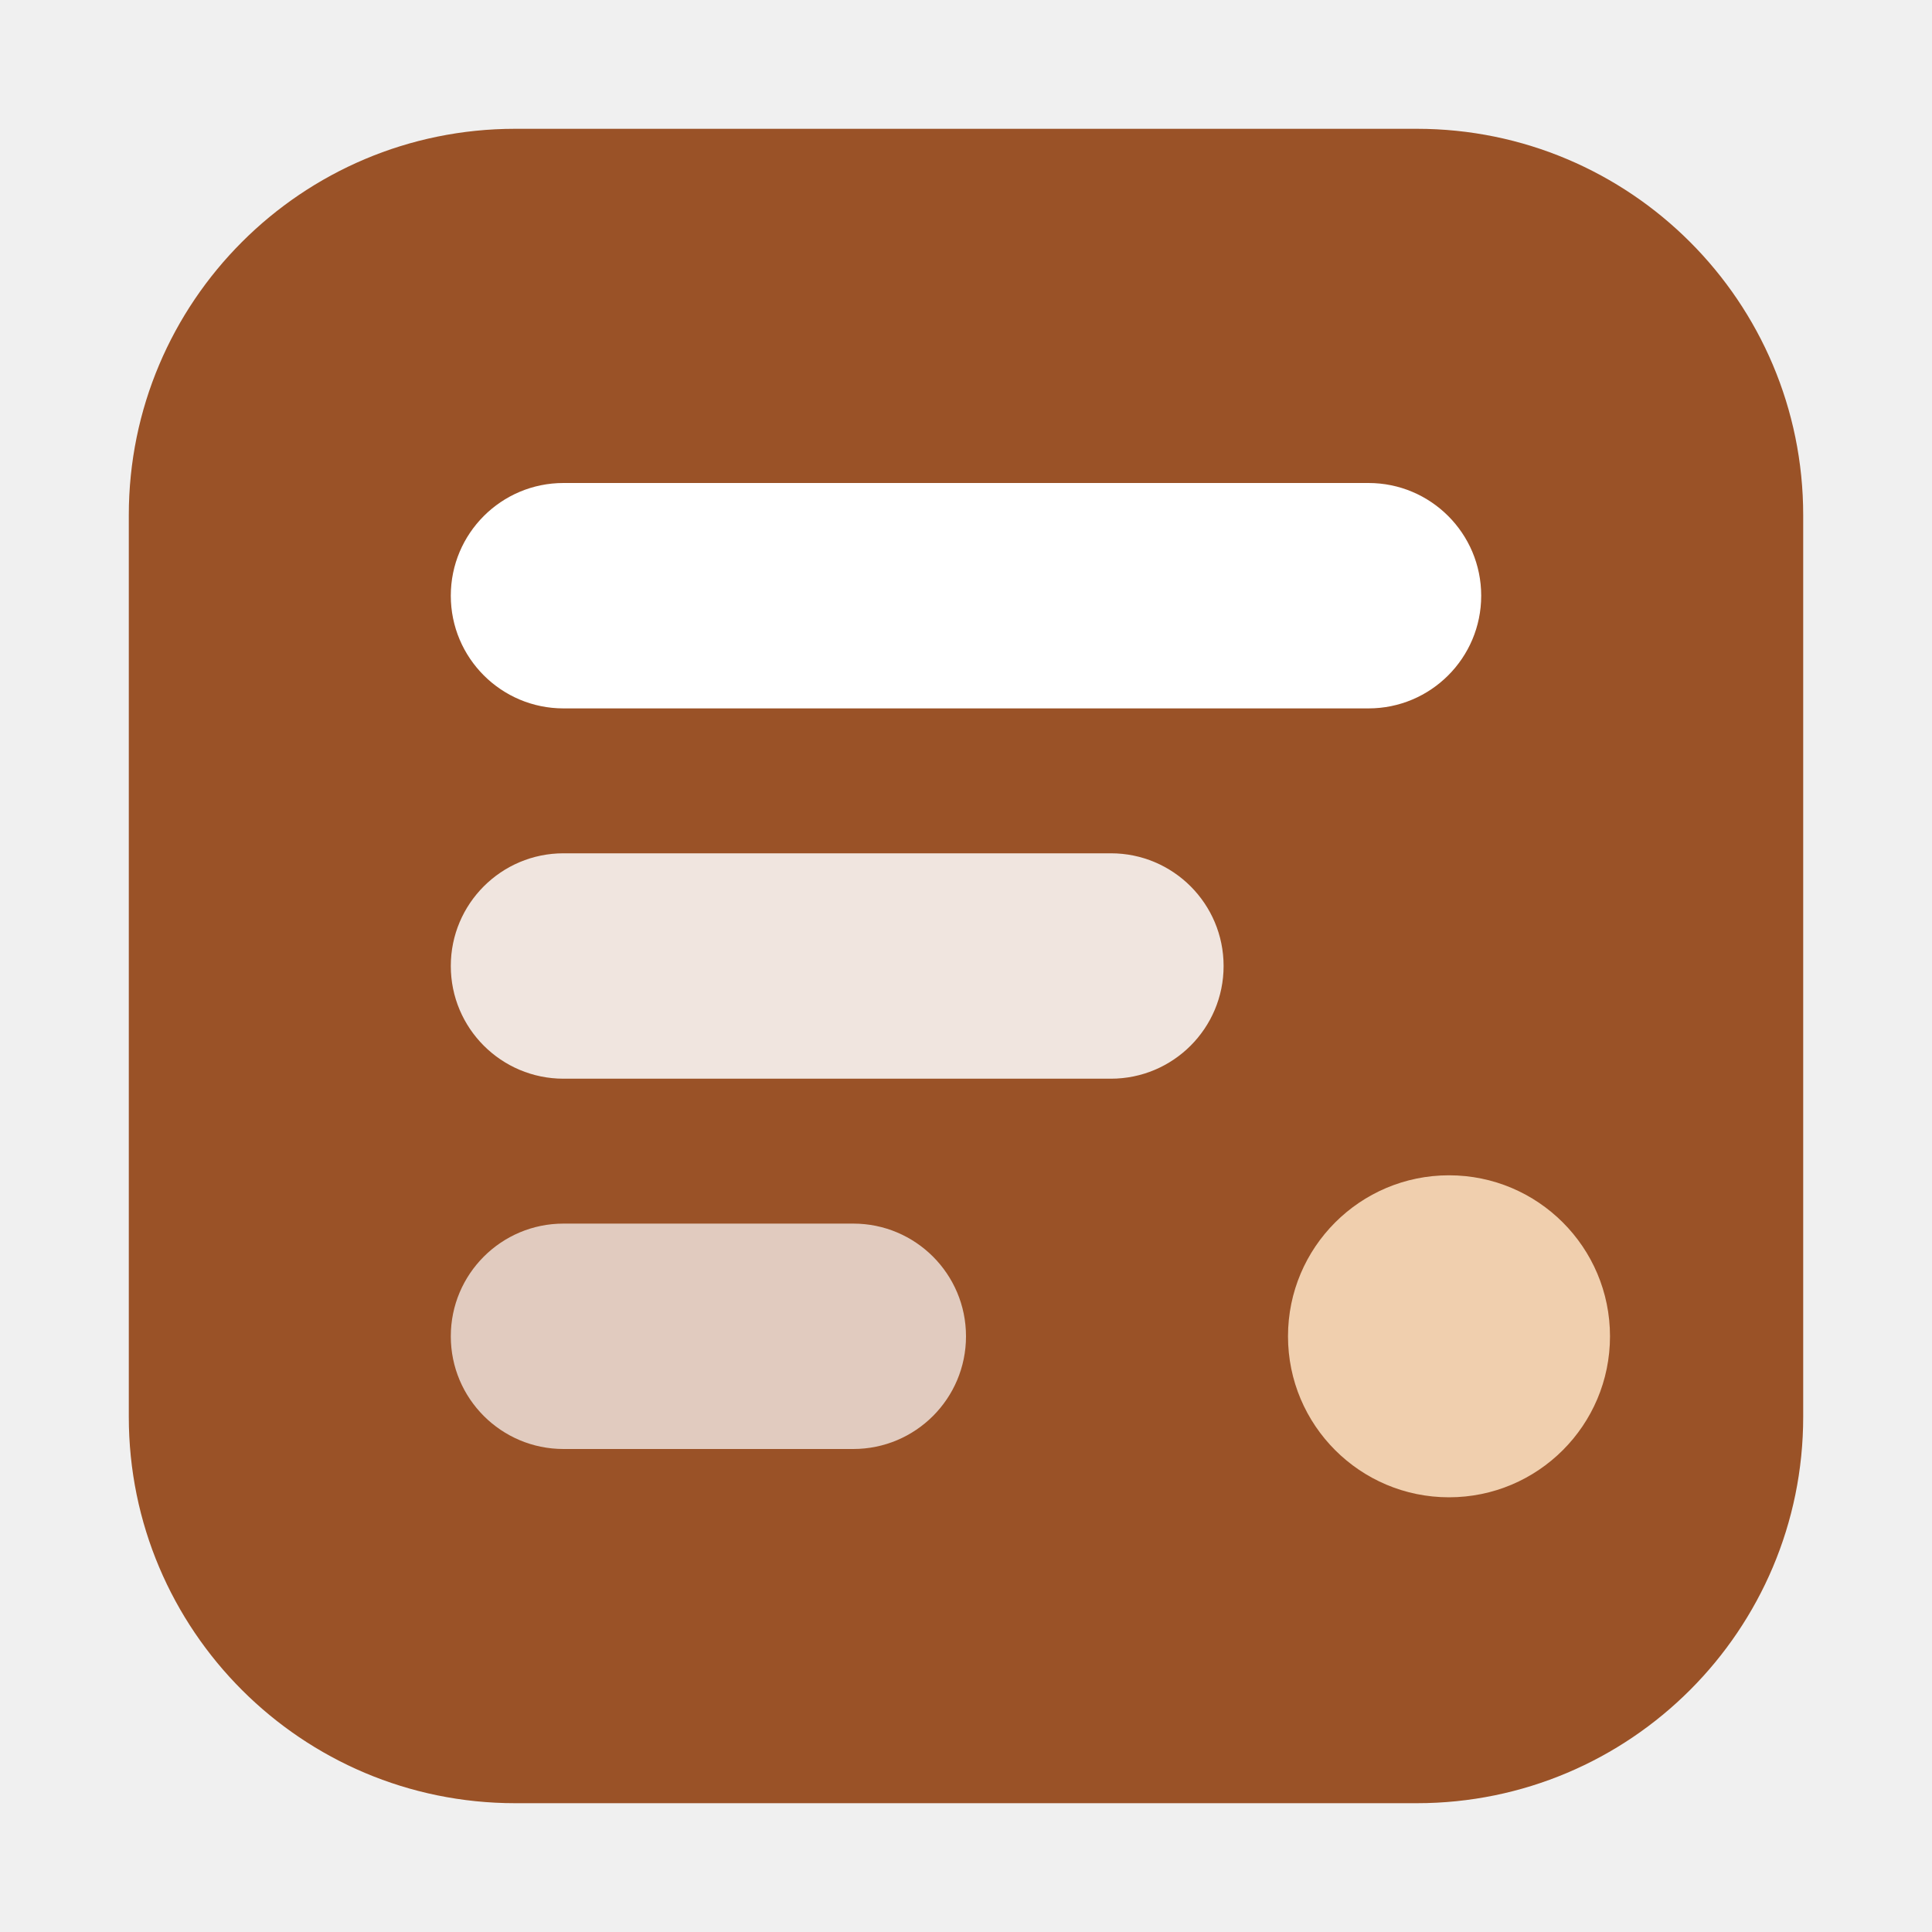
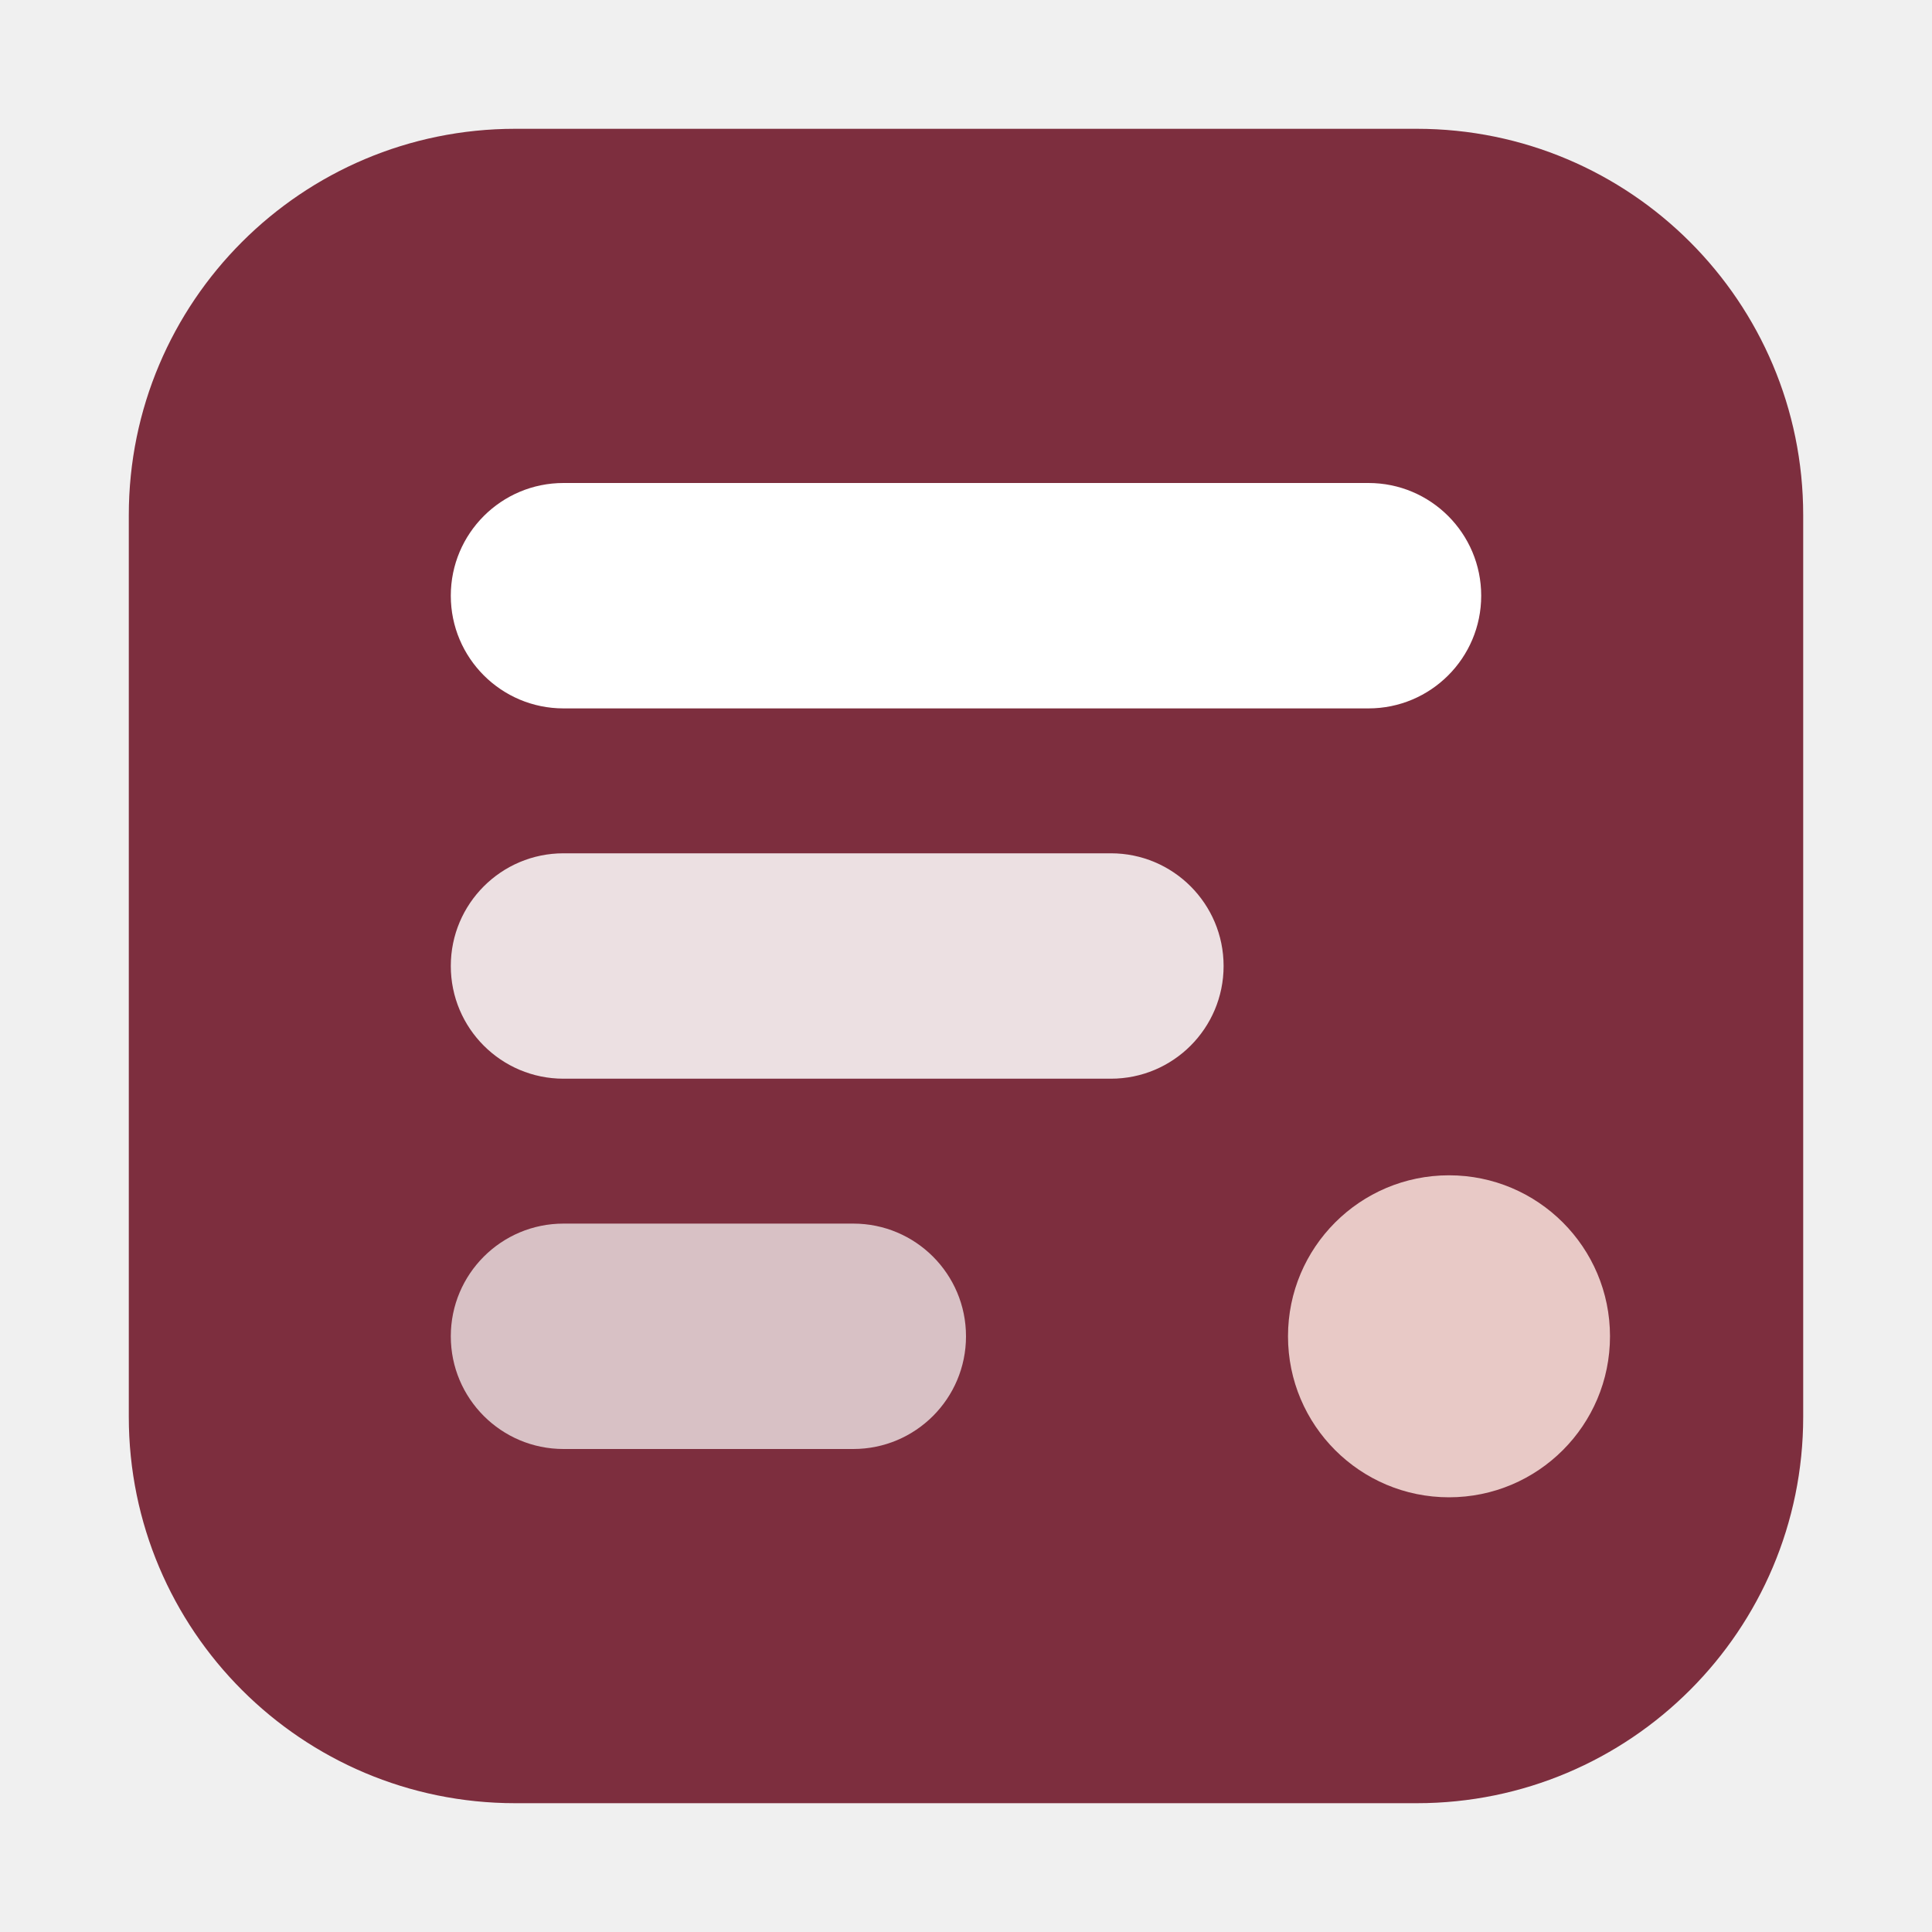
<svg xmlns="http://www.w3.org/2000/svg" viewBox="0 0 120 120" role="img" aria-labelledby="title">
-   <rect x="8" y="8" width="104" height="104" rx="24" fill="#9A5227" />
+   <rect x="8" y="8" width="104" height="104" rx="24" fill="#7D2E3E" />
  <rect x="28" y="30" width="64" height="14" rx="7" fill="#FFFFFF" />
  <rect x="28" y="53" width="48" height="14" rx="7" fill="#FFFFFF" fill-opacity="0.85" />
  <rect x="28" y="76" width="32" height="14" rx="7" fill="#FFFFFF" fill-opacity="0.7" />
-   <circle cx="90" cy="83" r="10" fill="#F0CFAE" />
+   <circle cx="90" cy="83" r="10" fill="#E8C9C6" />
</svg>
